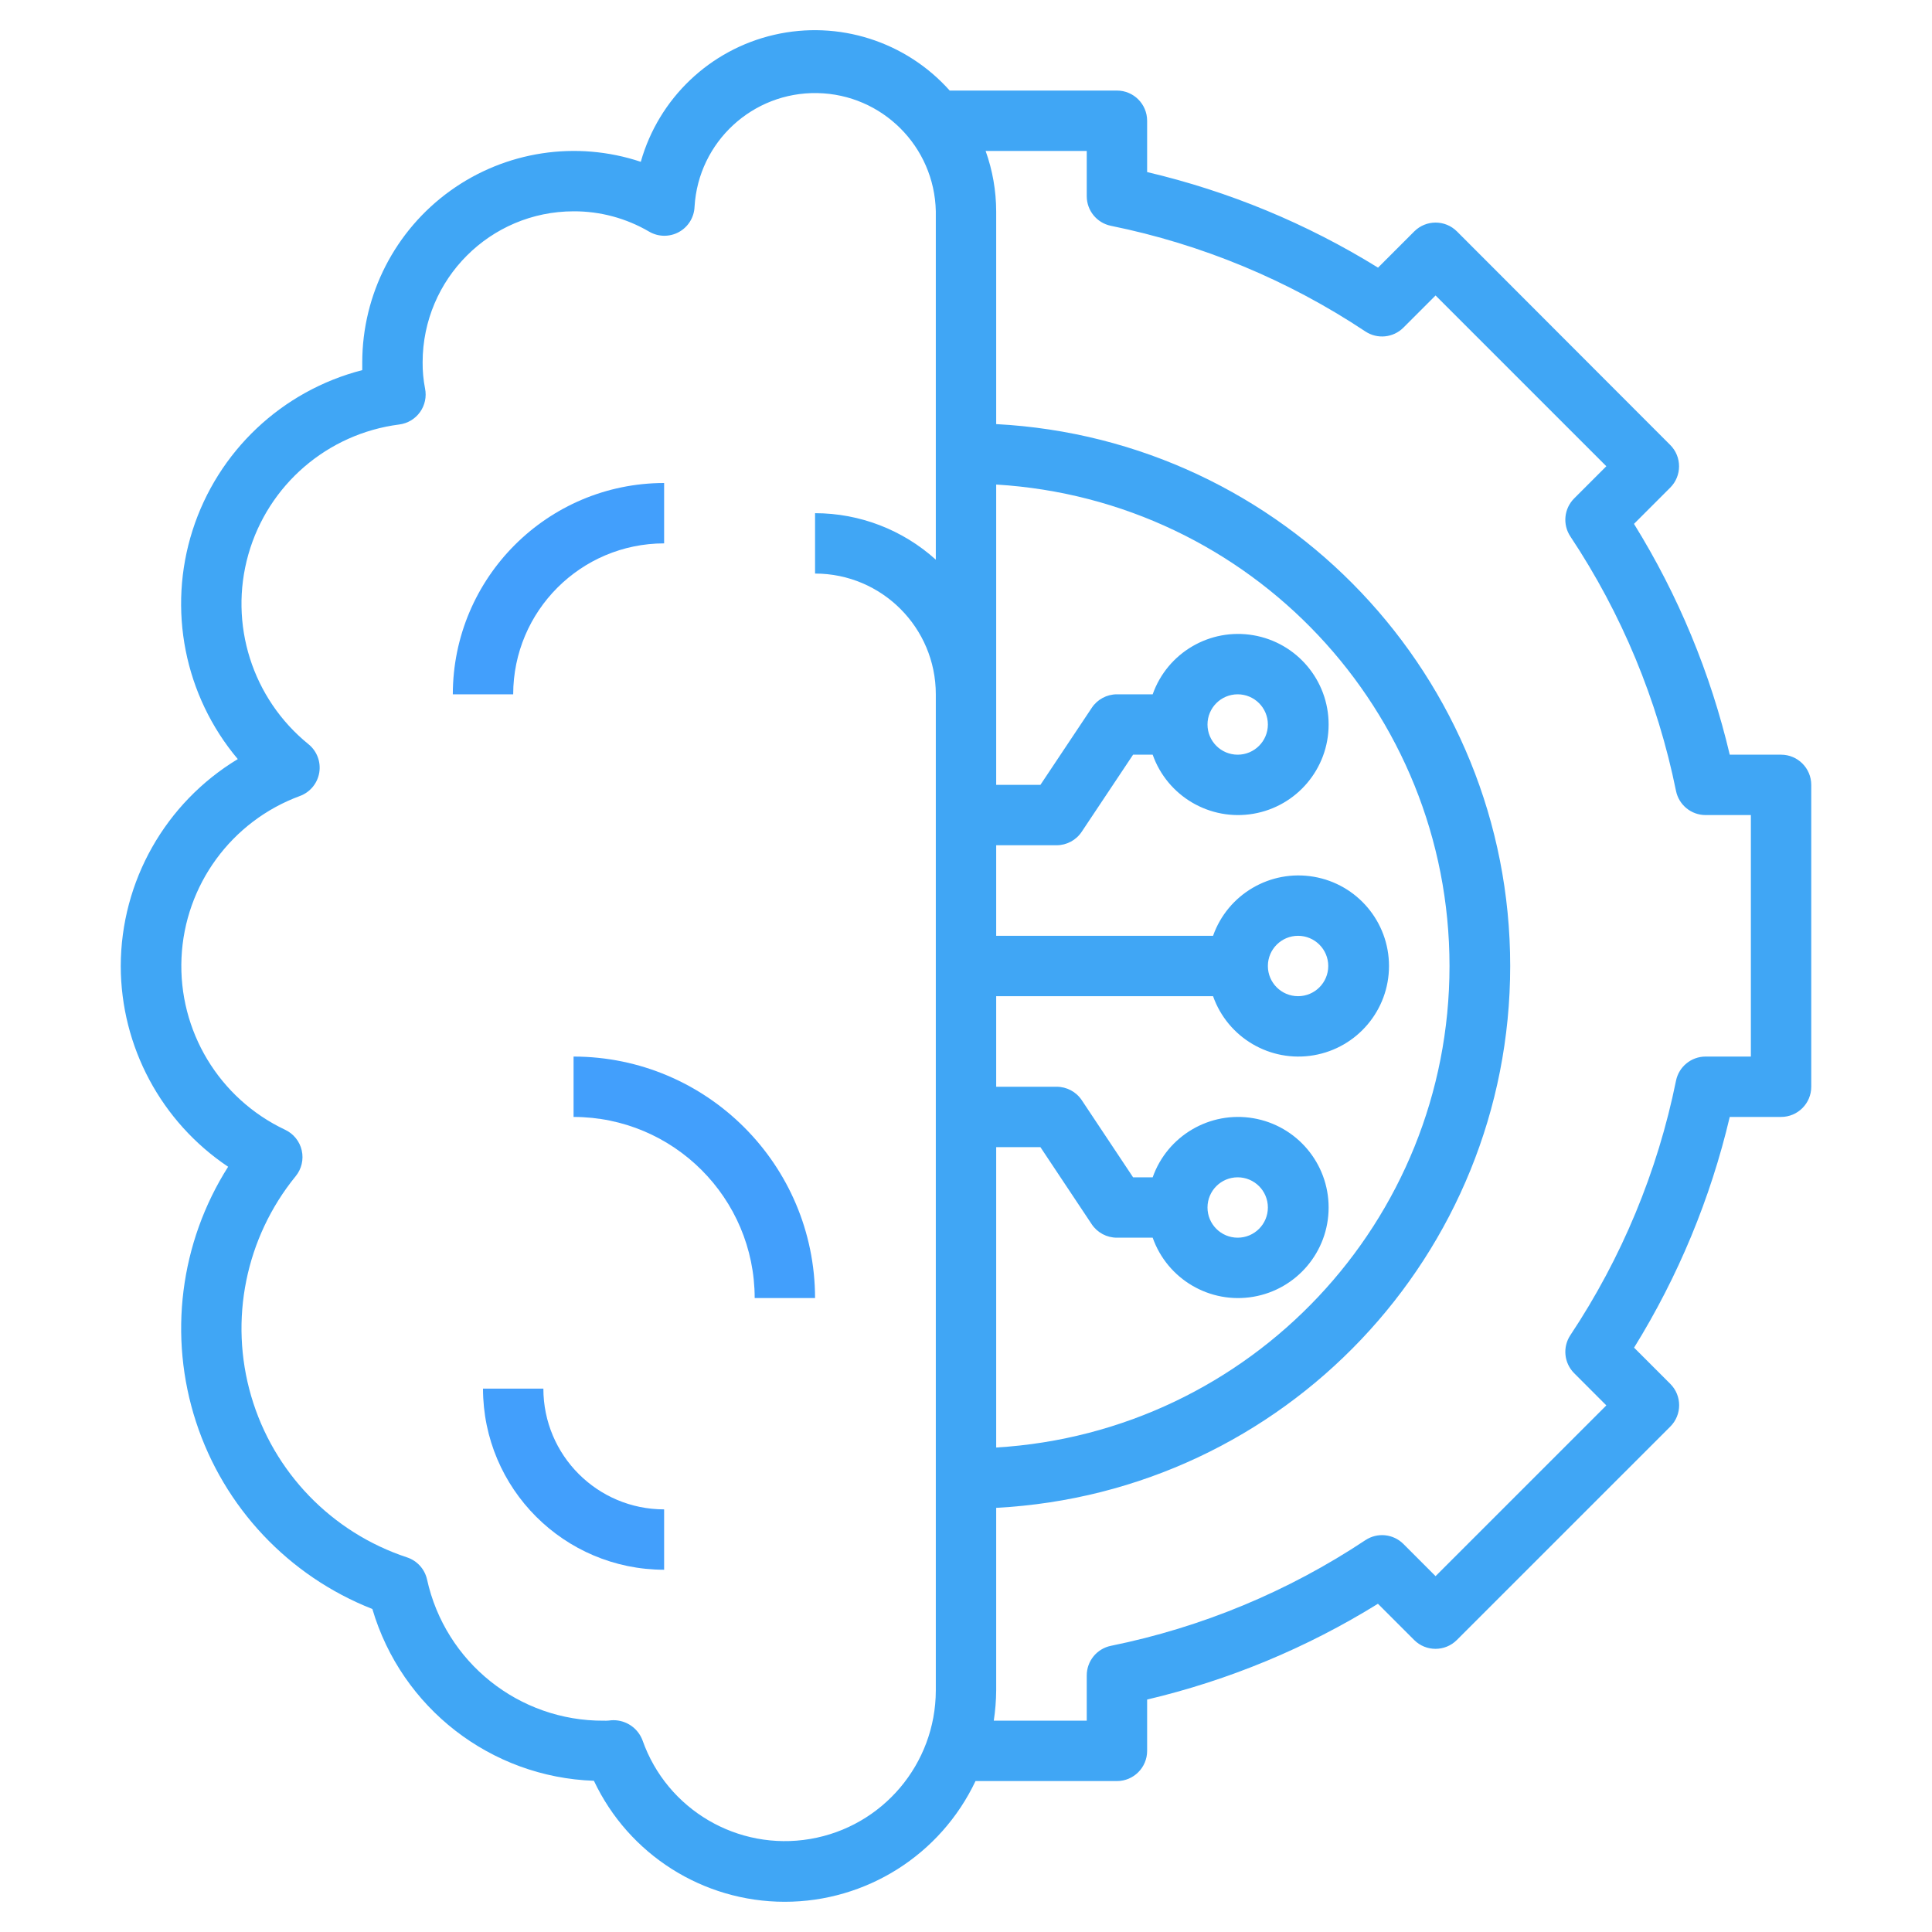
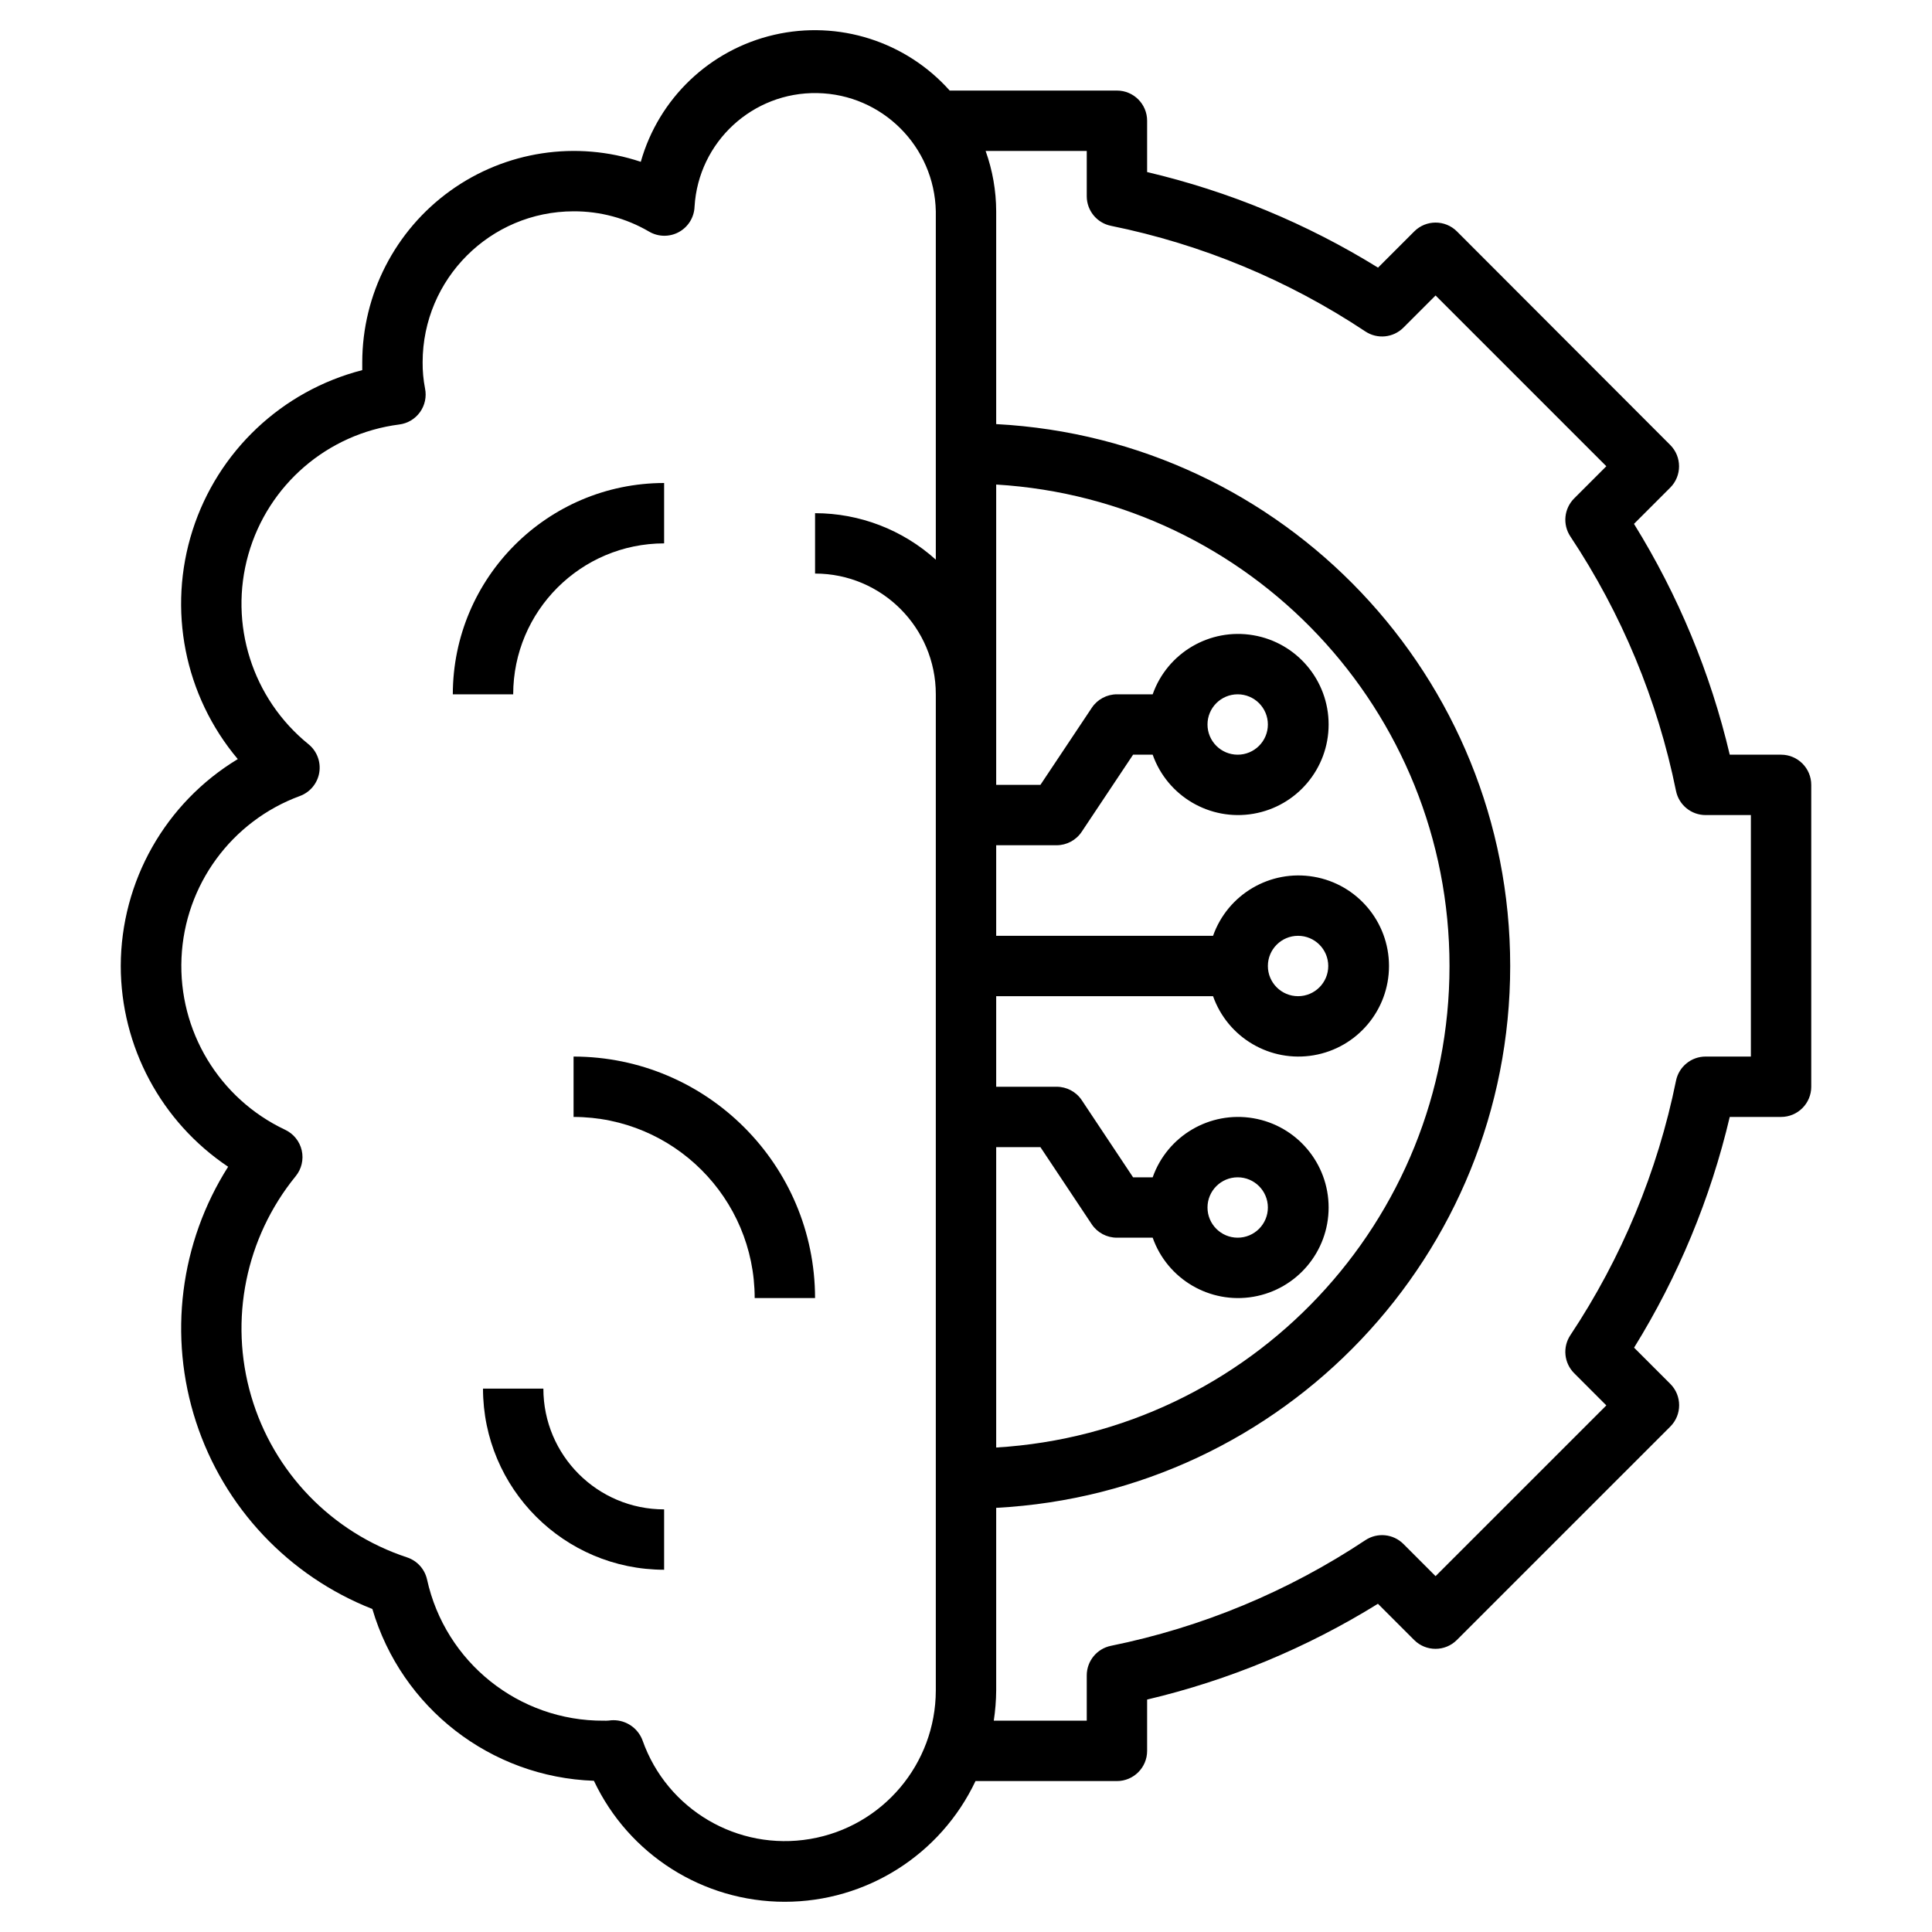
<svg xmlns="http://www.w3.org/2000/svg" data-name="Layer 3" viewBox="0 0 64 64" id="machine-learning">
-   <path fill="#40a6f5" d="M4,32a8.017,8.017,0,0,0,3.557,6.65A9.989,9.989,0,0,0,12.335,53.3a7.939,7.939,0,0,0,7.339,5.691A6.991,6.991,0,0,0,32.315,59H37a1,1,0,0,0,1-1V56.3a25.729,25.729,0,0,0,7.646-3.173l1.2,1.2a1,1,0,0,0,1.414,0l7.071-7.07a1,1,0,0,0,0-1.414l-1.2-1.2A25.738,25.738,0,0,0,57.3,37H59a1,1,0,0,0,1-1V26a1,1,0,0,0-1-1H57.3a25.712,25.712,0,0,0-3.172-7.646l1.2-1.2a1,1,0,0,0,0-1.414L48.263,7.666a1,1,0,0,0-1.414,0l-1.2,1.2A25.712,25.712,0,0,0,38,5.7V4a1,1,0,0,0-1-1H31.46A5.991,5.991,0,0,0,21.227,5.36,7.01,7.01,0,0,0,12,12c0,.088,0,.175,0,.261A7.991,7.991,0,0,0,7.877,25.146,8.029,8.029,0,0,0,4,32ZM33,16.051a15.979,15.979,0,0,1,0,31.9V38h1.465l1.7,2.555A1,1,0,0,0,37,41h1.184a3,3,0,1,0,0-2h-.649l-1.7-2.555A1,1,0,0,0,35,36H33V33h7.184a3,3,0,1,0,0-2H33V28h2a1,1,0,0,0,.832-.445L37.535,25h.649a3,3,0,1,0,0-2H37a1,1,0,0,0-.832.445L34.465,26H33ZM40,40a1,1,0,1,1,1,1A1,1,0,0,1,40,40Zm2-8a1,1,0,1,1,1,1A1,1,0,0,1,42,32Zm-2-8a1,1,0,1,1,1,1A1,1,0,0,1,40,24ZM36,5V6.5a1,1,0,0,0,.8.98,23.776,23.776,0,0,1,8.43,3.5,1,1,0,0,0,1.26-.127l1.065-1.065,5.657,5.657-1.065,1.065a1,1,0,0,0-.127,1.26,23.776,23.776,0,0,1,3.5,8.43,1,1,0,0,0,.98.8H58v8H56.5a1,1,0,0,0-.98.8,23.776,23.776,0,0,1-3.5,8.43,1,1,0,0,0,.126,1.259l1.066,1.067-5.657,5.656-1.065-1.066a1,1,0,0,0-1.26-.126,23.769,23.769,0,0,1-8.43,3.5,1,1,0,0,0-.8.98V57H32.92A7.026,7.026,0,0,0,33,56V49.949a17.975,17.975,0,0,0,0-35.9V7a5.976,5.976,0,0,0-.35-2ZM9.933,26.369a1,1,0,0,0,.286-1.716,5.987,5.987,0,0,1,3.005-10.591,1,1,0,0,0,.856-1.193A4.35,4.35,0,0,1,14,12a5.006,5.006,0,0,1,5-5,4.912,4.912,0,0,1,2.5.671,1,1,0,0,0,1.508-.827A4,4,0,0,1,31,7V18.54A5.969,5.969,0,0,0,27,17v2a4,4,0,0,1,4,4V56a5,5,0,0,1-9.715,1.653,1.027,1.027,0,0,0-.969-.669.936.936,0,0,0-.149.012A1.558,1.558,0,0,1,20,57a5.959,5.959,0,0,1-5.854-4.679,1,1,0,0,0-.663-.731A7.985,7.985,0,0,1,9.794,38.964a1,1,0,0,0-.351-1.54,6,6,0,0,1,.49-11.055Z" />
-   <path fill="#429ffc" d="M19 37a6.006 6.006 0 016 6h2a8.009 8.009 0 00-8-8zM18 46H16a6.006 6.006 0 006 6V50A4 4 0 0118 46zM22 18V16a7.008 7.008 0 00-7 7h2A5.006 5.006 0 0122 18z" />
+   <path fill="#000000" d="M4,32a8.017,8.017,0,0,0,3.557,6.65A9.989,9.989,0,0,0,12.335,53.3a7.939,7.939,0,0,0,7.339,5.691A6.991,6.991,0,0,0,32.315,59H37a1,1,0,0,0,1-1V56.3a25.729,25.729,0,0,0,7.646-3.173l1.2,1.2a1,1,0,0,0,1.414,0l7.071-7.07a1,1,0,0,0,0-1.414l-1.2-1.2A25.738,25.738,0,0,0,57.3,37H59a1,1,0,0,0,1-1V26a1,1,0,0,0-1-1H57.3a25.712,25.712,0,0,0-3.172-7.646l1.2-1.2a1,1,0,0,0,0-1.414L48.263,7.666a1,1,0,0,0-1.414,0l-1.2,1.2A25.712,25.712,0,0,0,38,5.7V4a1,1,0,0,0-1-1H31.46A5.991,5.991,0,0,0,21.227,5.36,7.01,7.01,0,0,0,12,12c0,.088,0,.175,0,.261A7.991,7.991,0,0,0,7.877,25.146,8.029,8.029,0,0,0,4,32ZM33,16.051a15.979,15.979,0,0,1,0,31.9V38h1.465l1.7,2.555A1,1,0,0,0,37,41h1.184a3,3,0,1,0,0-2h-.649l-1.7-2.555A1,1,0,0,0,35,36H33V33h7.184a3,3,0,1,0,0-2H33V28h2a1,1,0,0,0,.832-.445L37.535,25h.649a3,3,0,1,0,0-2H37a1,1,0,0,0-.832.445L34.465,26H33ZM40,40a1,1,0,1,1,1,1A1,1,0,0,1,40,40Zm2-8a1,1,0,1,1,1,1A1,1,0,0,1,42,32Zm-2-8a1,1,0,1,1,1,1A1,1,0,0,1,40,24ZM36,5V6.5a1,1,0,0,0,.8.98,23.776,23.776,0,0,1,8.43,3.5,1,1,0,0,0,1.26-.127l1.065-1.065,5.657,5.657-1.065,1.065a1,1,0,0,0-.127,1.26,23.776,23.776,0,0,1,3.5,8.43,1,1,0,0,0,.98.8H58v8H56.5a1,1,0,0,0-.98.8,23.776,23.776,0,0,1-3.5,8.43,1,1,0,0,0,.126,1.259l1.066,1.067-5.657,5.656-1.065-1.066a1,1,0,0,0-1.26-.126,23.769,23.769,0,0,1-8.43,3.5,1,1,0,0,0-.8.98V57H32.92A7.026,7.026,0,0,0,33,56V49.949a17.975,17.975,0,0,0,0-35.9V7a5.976,5.976,0,0,0-.35-2ZM9.933,26.369a1,1,0,0,0,.286-1.716,5.987,5.987,0,0,1,3.005-10.591,1,1,0,0,0,.856-1.193A4.35,4.35,0,0,1,14,12a5.006,5.006,0,0,1,5-5,4.912,4.912,0,0,1,2.5.671,1,1,0,0,0,1.508-.827A4,4,0,0,1,31,7V18.54A5.969,5.969,0,0,0,27,17v2a4,4,0,0,1,4,4V56a5,5,0,0,1-9.715,1.653,1.027,1.027,0,0,0-.969-.669.936.936,0,0,0-.149.012A1.558,1.558,0,0,1,20,57a5.959,5.959,0,0,1-5.854-4.679,1,1,0,0,0-.663-.731A7.985,7.985,0,0,1,9.794,38.964a1,1,0,0,0-.351-1.54,6,6,0,0,1,.49-11.055Z" />
+   <path fill="#000000" d="M19 37a6.006 6.006 0 016 6h2a8.009 8.009 0 00-8-8zM18 46H16a6.006 6.006 0 006 6V50A4 4 0 0118 46zM22 18V16a7.008 7.008 0 00-7 7h2A5.006 5.006 0 0122 18z" />
</svg>
